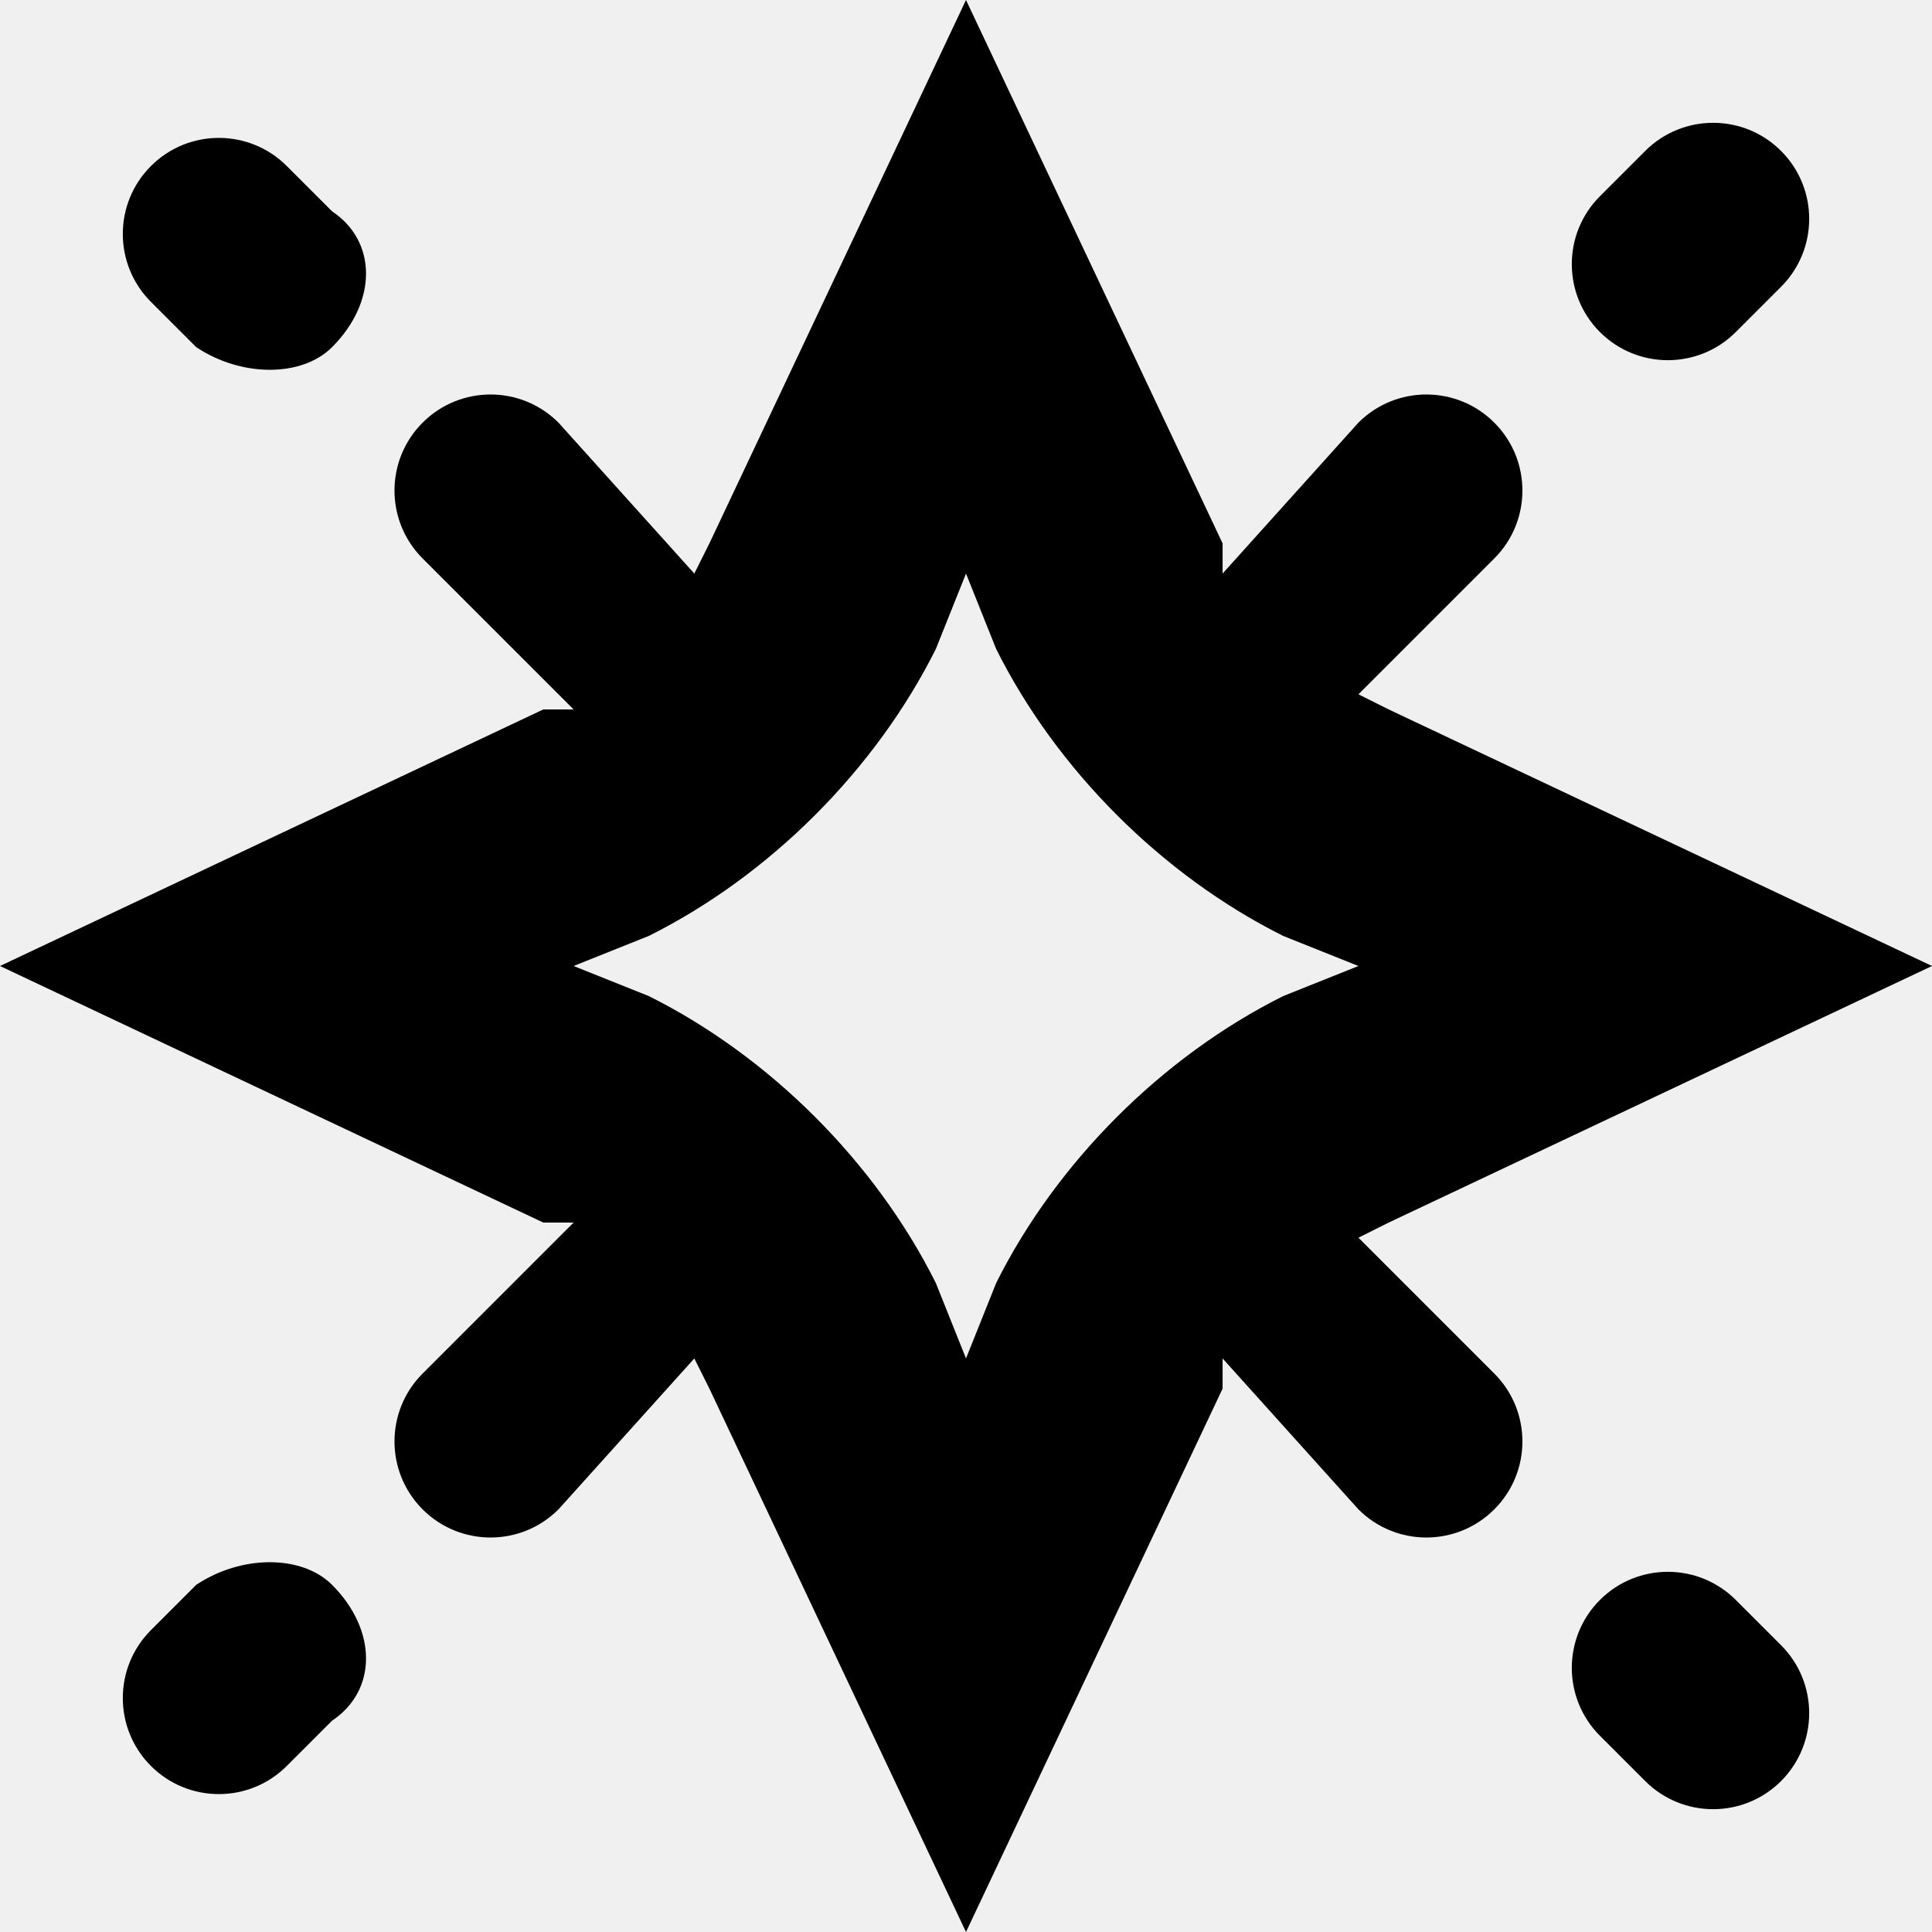
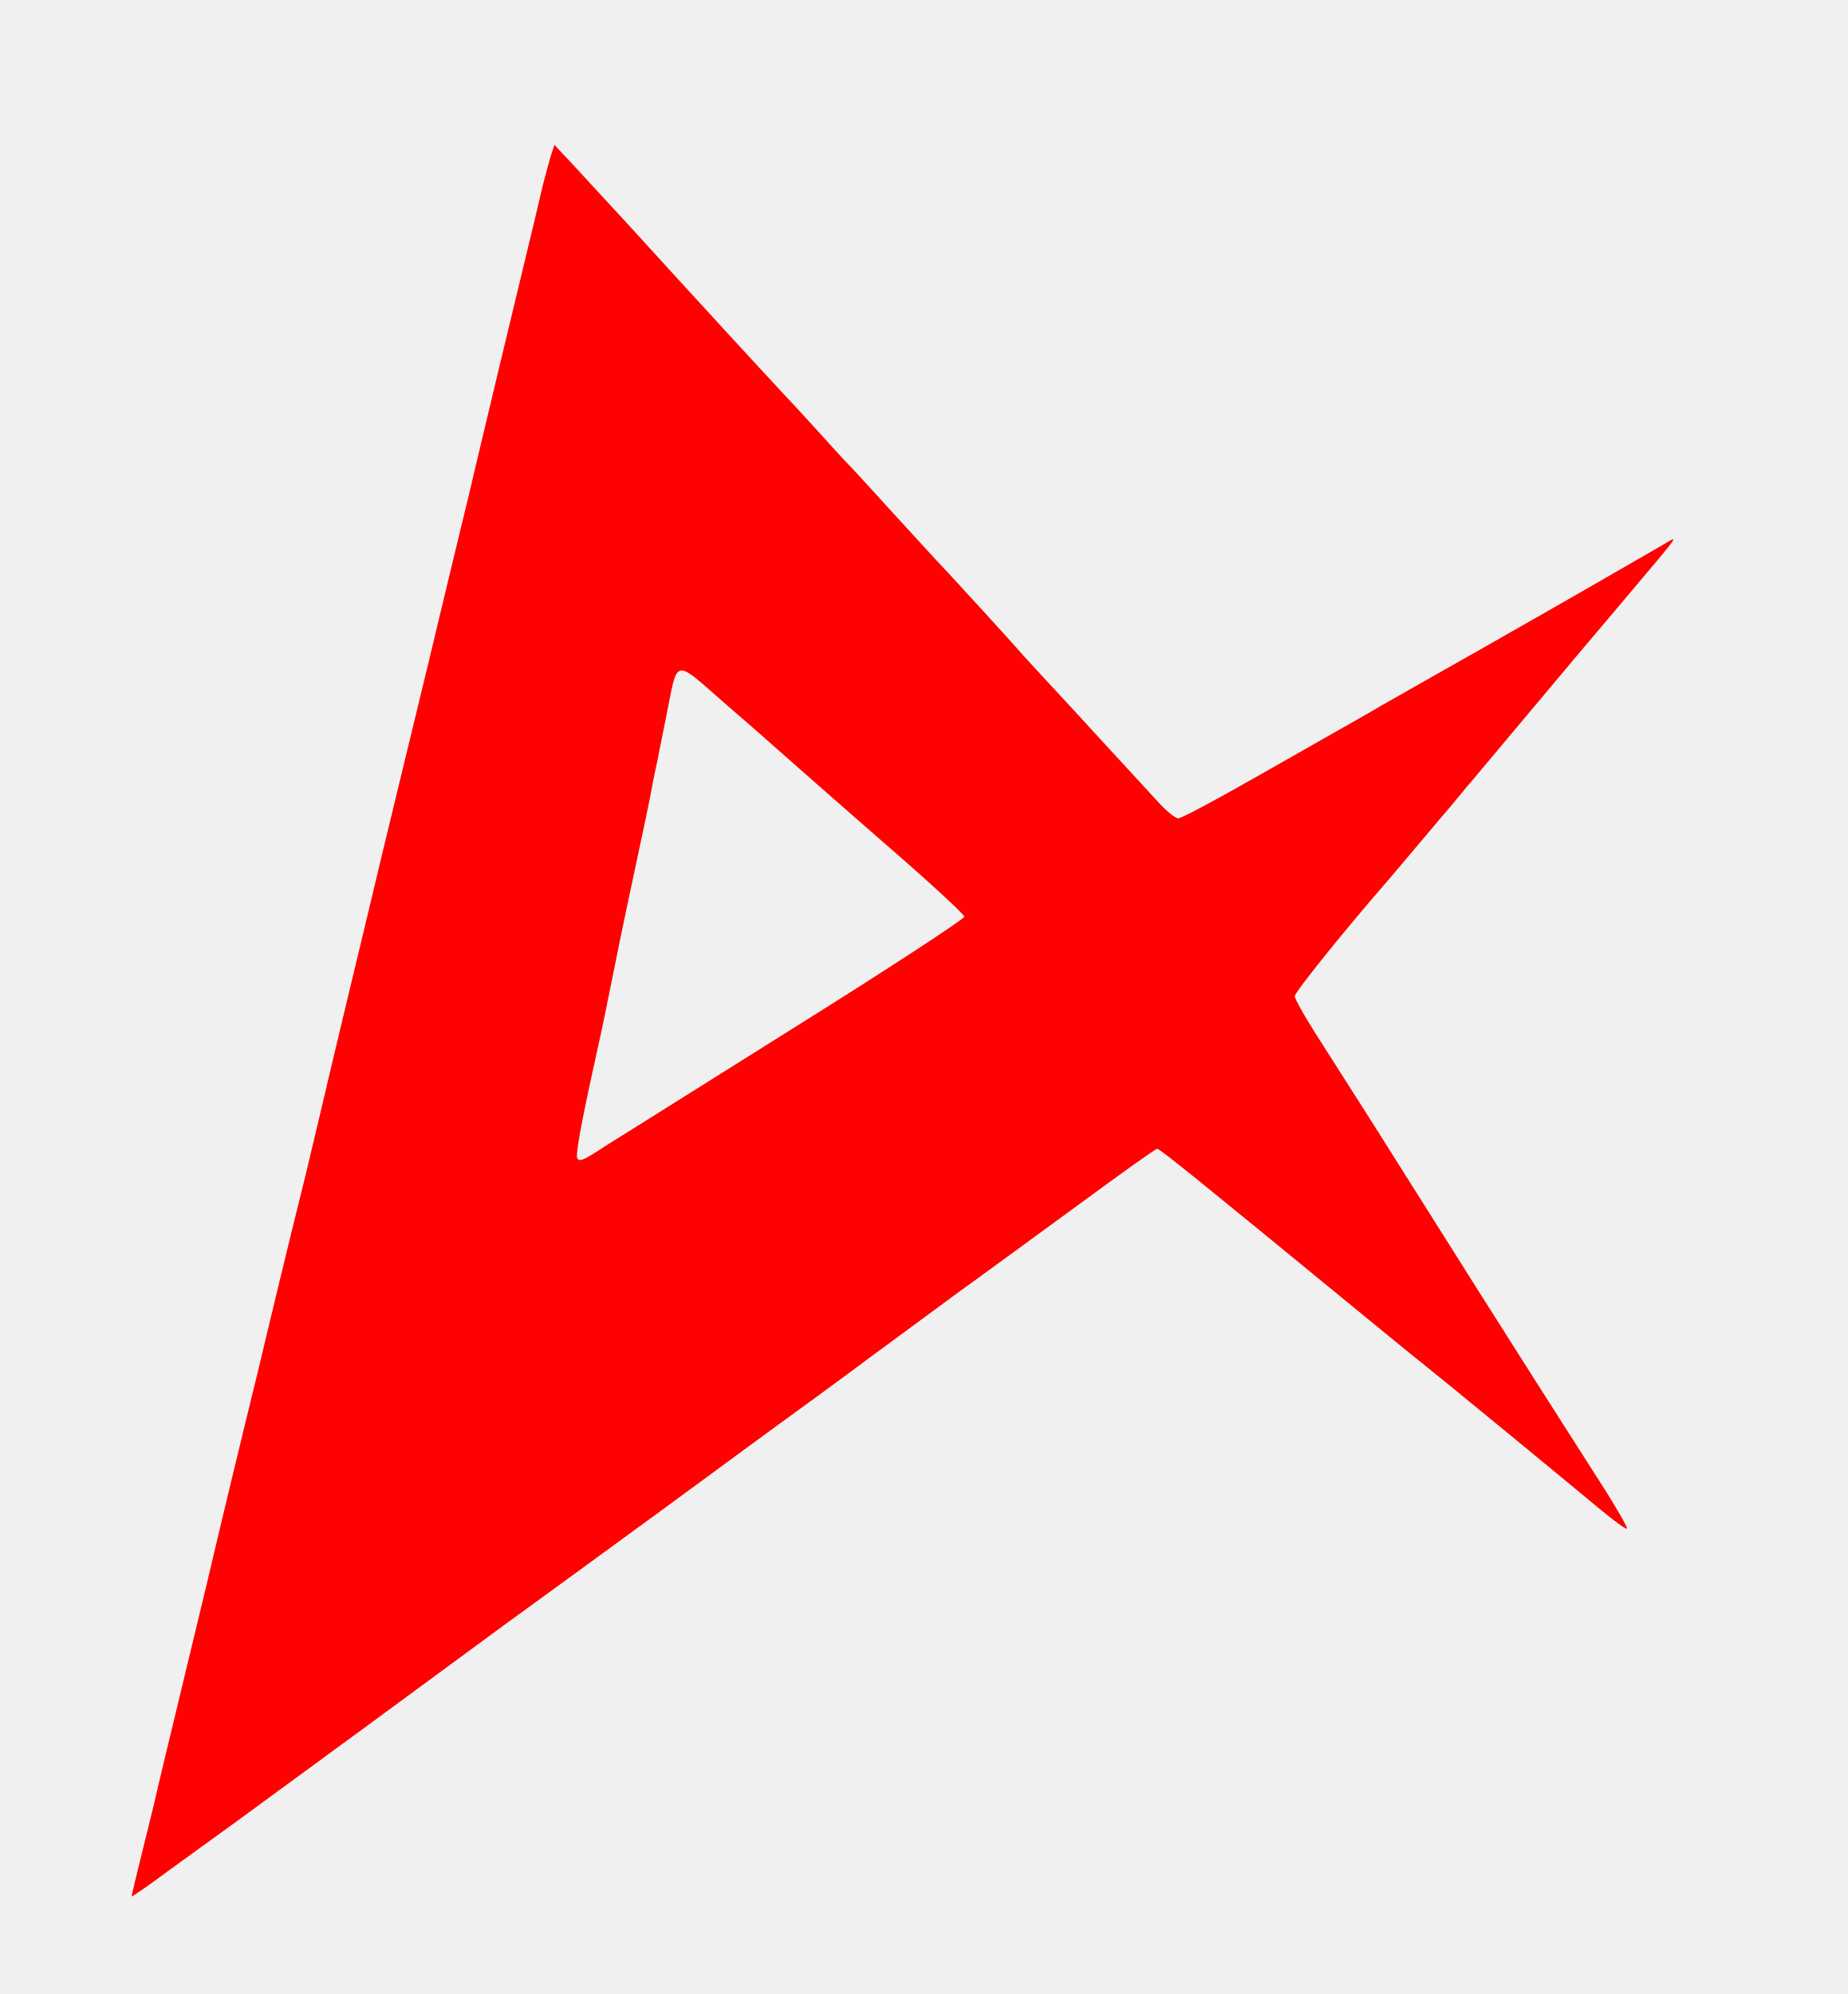
- <svg xmlns="http://www.w3.org/2000/svg" viewBox="0 0 128 128">
-   <path fill-rule="evenodd" d="M81 36 64 0 47 36l-1 2-9-10a6 6 0 0 0-9 9l10 10h-2L0 64l36 17h2L28 91a6 6 0 1 0 9 9l9-10 1 2 17 36 17-36v-2l9 10a6 6 0 1 0 9-9l-9-9 2-1 36-17-36-17-2-1 9-9a6 6 0 1 0-9-9l-9 10v-2Zm-17 2-2 5c-4 8-11 15-19 19l-5 2 5 2c8 4 15 11 19 19l2 5 2-5c4-8 11-15 19-19l5-2-5-2c-8-4-15-11-19-19l-2-5Z" clip-rule="evenodd" />
-   <path d="M118 19a6 6 0 0 0-9-9l-3 3a6 6 0 1 0 9 9l3-3Zm-96 4c-2 2-6 2-9 0l-3-3a6 6 0 1 1 9-9l3 3c3 2 3 6 0 9Zm0 82c-2-2-6-2-9 0l-3 3a6 6 0 1 0 9 9l3-3c3-2 3-6 0-9Zm96 4a6 6 0 0 1-9 9l-3-3a6 6 0 1 1 9-9l3 3Z" />
-   <style>path{fill:#000}@media (prefers-color-scheme:dark){path{fill:#fff}}</style>
+ <svg xmlns="http://www.w3.org/2000/svg" version="1.0" width="481pt" height="519pt" viewBox="0 0 481 519" preserveAspectRatio="xMidYMid meet">
+   <g transform="translate(0,519) scale(0.1,-0.1)" fill="#ff0100" stroke="none">
+     <path d="M1432 4779 c-5 -19 -15 -54 -21 -79 -13 -58 -59 -246 -115 -480 -24 -102 -59 -246 -76 -320 -18 -74 -66 -272 -106 -440 -41 -168 -92 -381 -115 -475 -22 -93 -58 -242 -79 -330 -21 -88 -49 -203 -61 -255 -12 -52 -41 -174 -64 -270 -24 -96 -53 -215 -65 -265 -12 -49 -39 -162 -60 -250 -46 -187 -100 -412 -130 -540 -12 -49 -44 -182 -71 -295 -27 -113 -55 -227 -61 -255 -6 -27 -24 -99 -39 -160 -15 -60 -27 -110 -26 -111 1 -1 45 29 97 68 52 38 129 93 170 123 41 30 201 147 355 260 154 113 314 231 355 261 99 72 182 132 402 293 101 74 233 171 293 215 61 44 169 123 240 176 72 53 179 132 239 176 60 43 199 145 310 226 110 81 204 148 208 148 7 0 113 -86 508 -410 84 -69 166 -136 184 -150 32 -25 350 -286 464 -381 34 -28 64 -50 67 -48 2 3 -30 59 -72 124 -42 66 -118 185 -169 265 -86 135 -151 238 -417 660 -58 91 -128 201 -156 245 -28 44 -51 86 -51 92 0 11 140 184 244 303 17 20 51 60 76 90 25 29 62 74 84 99 21 25 45 55 55 66 9 11 77 92 151 180 74 88 142 169 151 180 10 11 59 70 110 130 139 165 130 152 84 125 -55 -32 -265 -153 -480 -275 -99 -56 -212 -120 -252 -143 -39 -23 -89 -51 -110 -63 -21 -12 -120 -68 -220 -125 -100 -57 -188 -104 -196 -104 -8 0 -31 19 -53 43 -21 23 -88 96 -149 162 -60 66 -129 140 -152 165 -23 25 -50 54 -60 66 -20 23 -186 205 -218 238 -11 12 -65 71 -120 131 -55 61 -107 117 -115 125 -8 8 -37 40 -64 70 -27 30 -75 82 -106 115 -54 58 -196 212 -399 435 -53 57 -117 127 -142 154 l-46 49 -11 -34z m624 -1568 c28 -25 142 -125 252 -221 111 -96 202 -180 202 -186 0 -6 -200 -137 -445 -290 -245 -154 -464 -291 -488 -306 -56 -37 -67 -42 -74 -34 -6 6 8 85 48 266 19 85 26 121 54 260 8 41 29 140 46 220 17 80 36 168 41 195 5 28 13 68 18 90 4 22 16 78 25 125 30 149 17 147 152 29 65 -56 141 -123 169 -148z" />
+   </g>
</svg>
